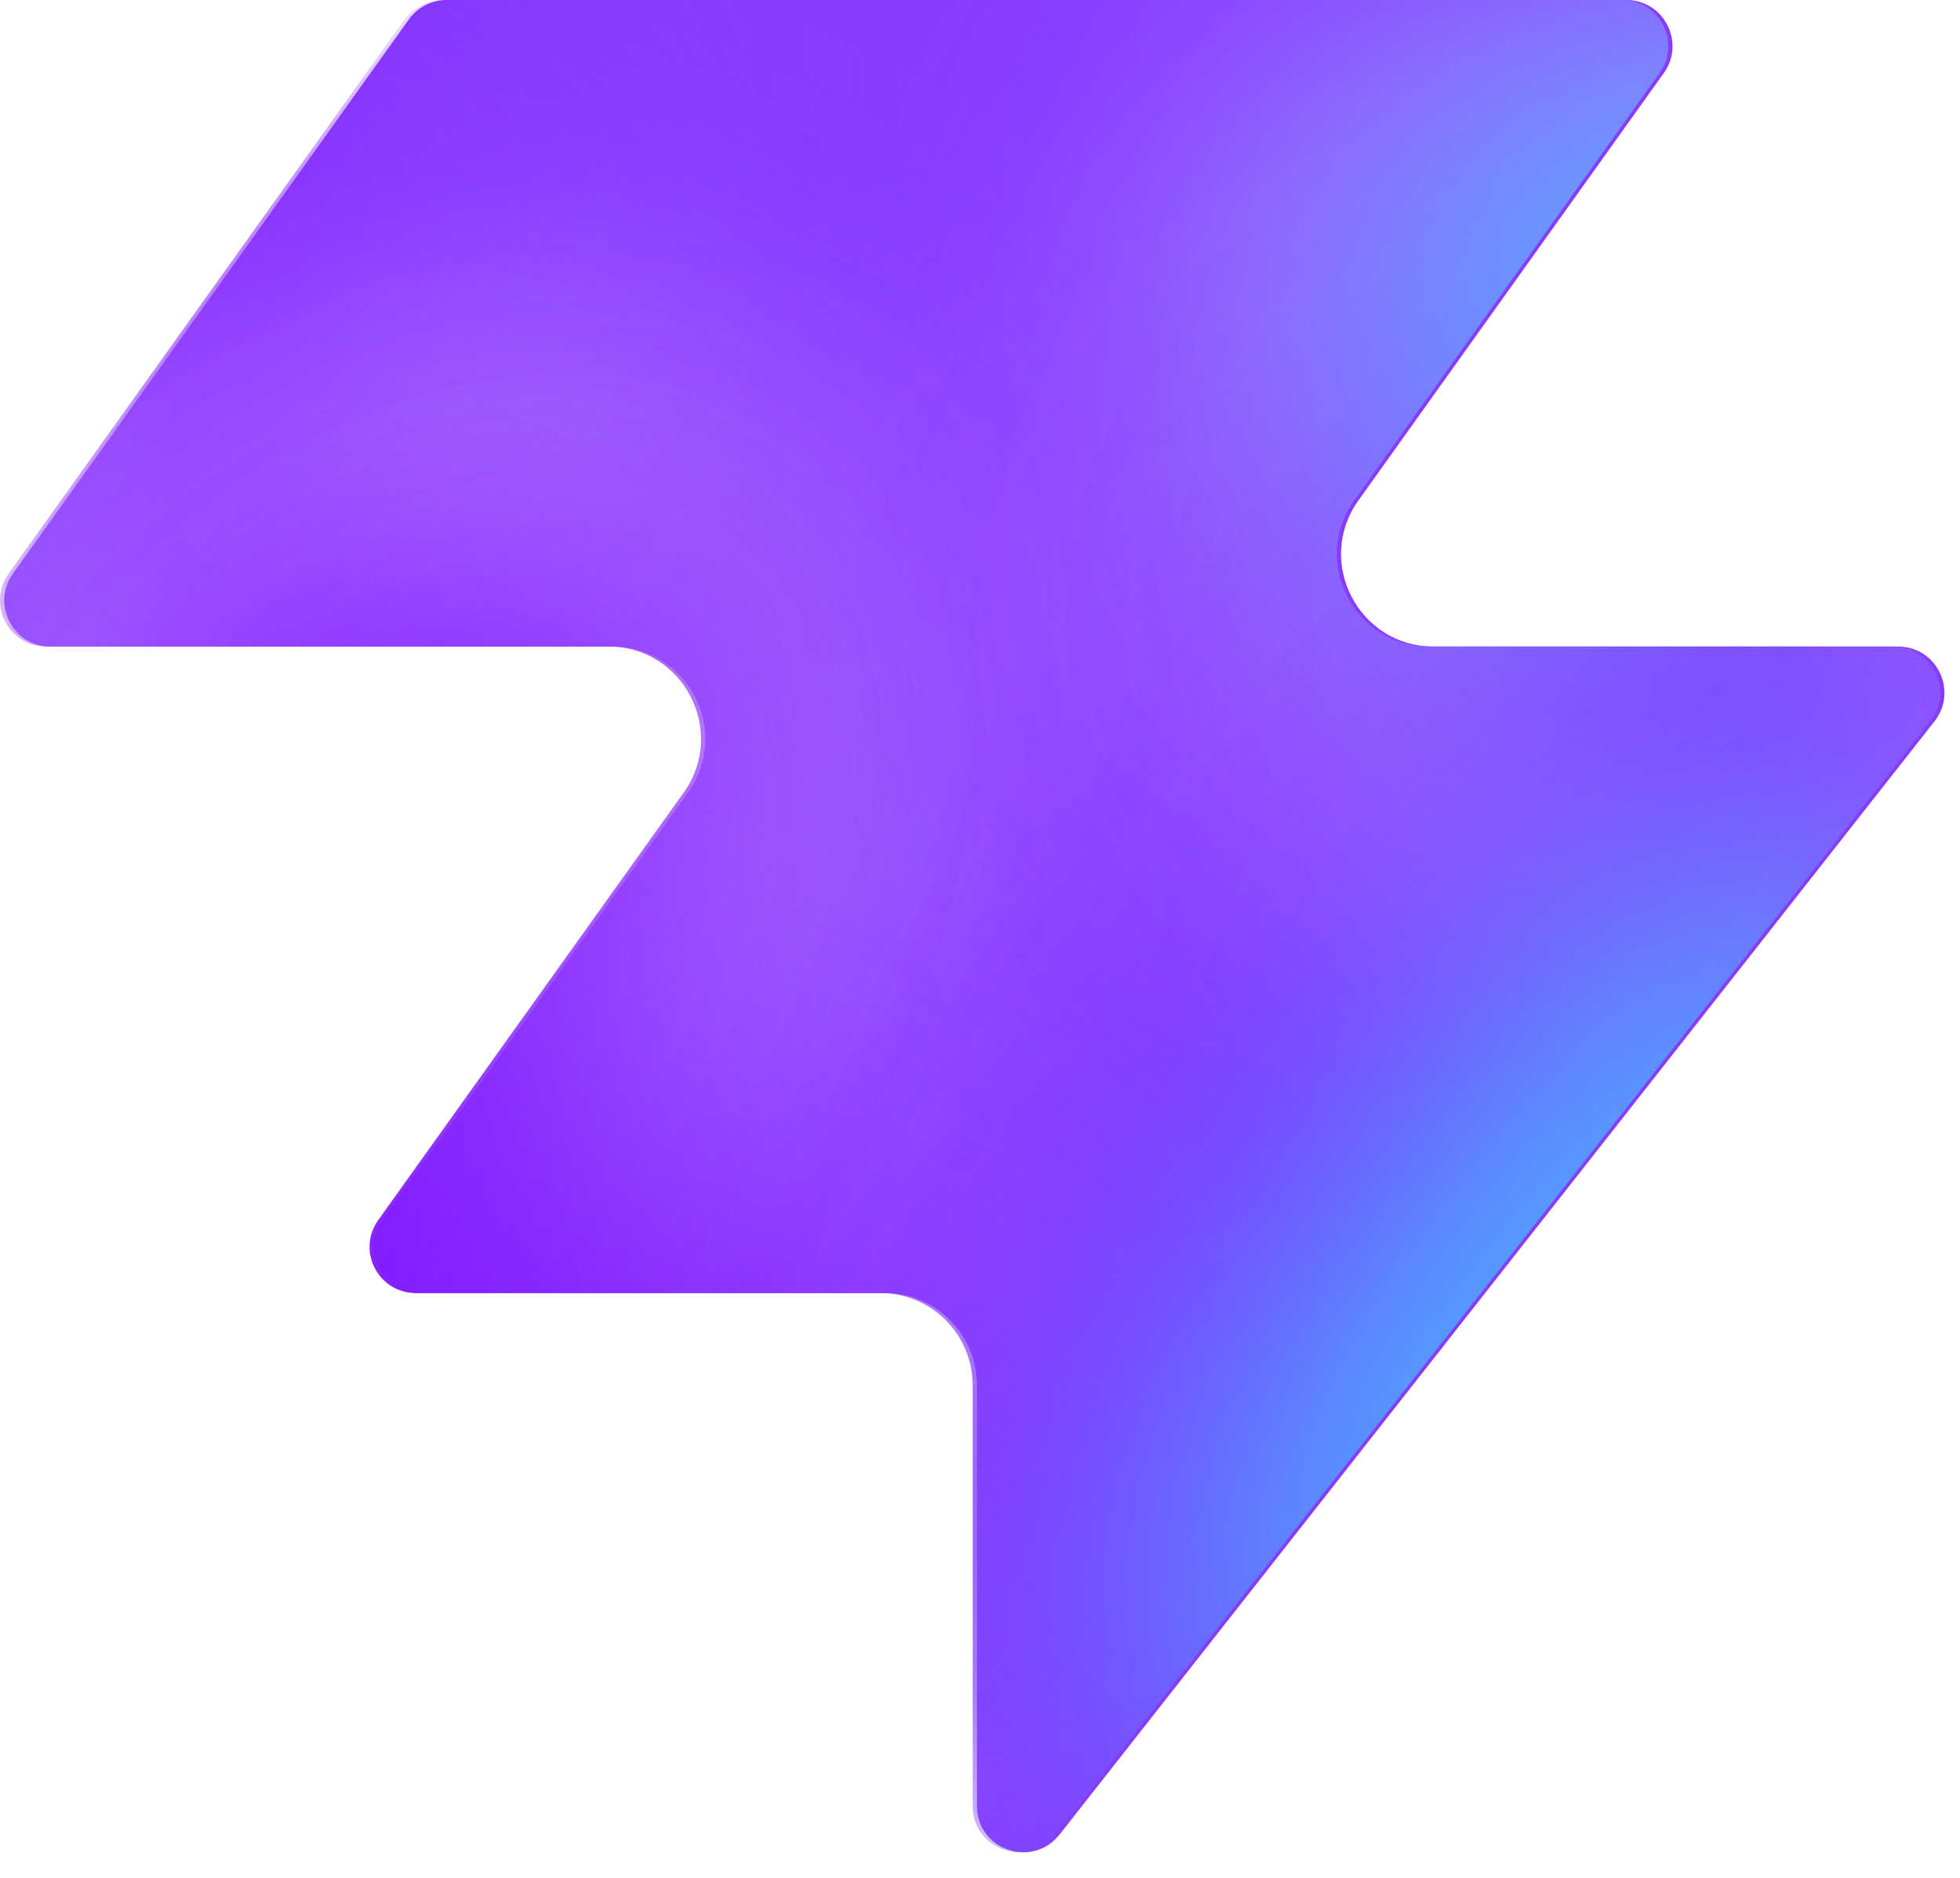
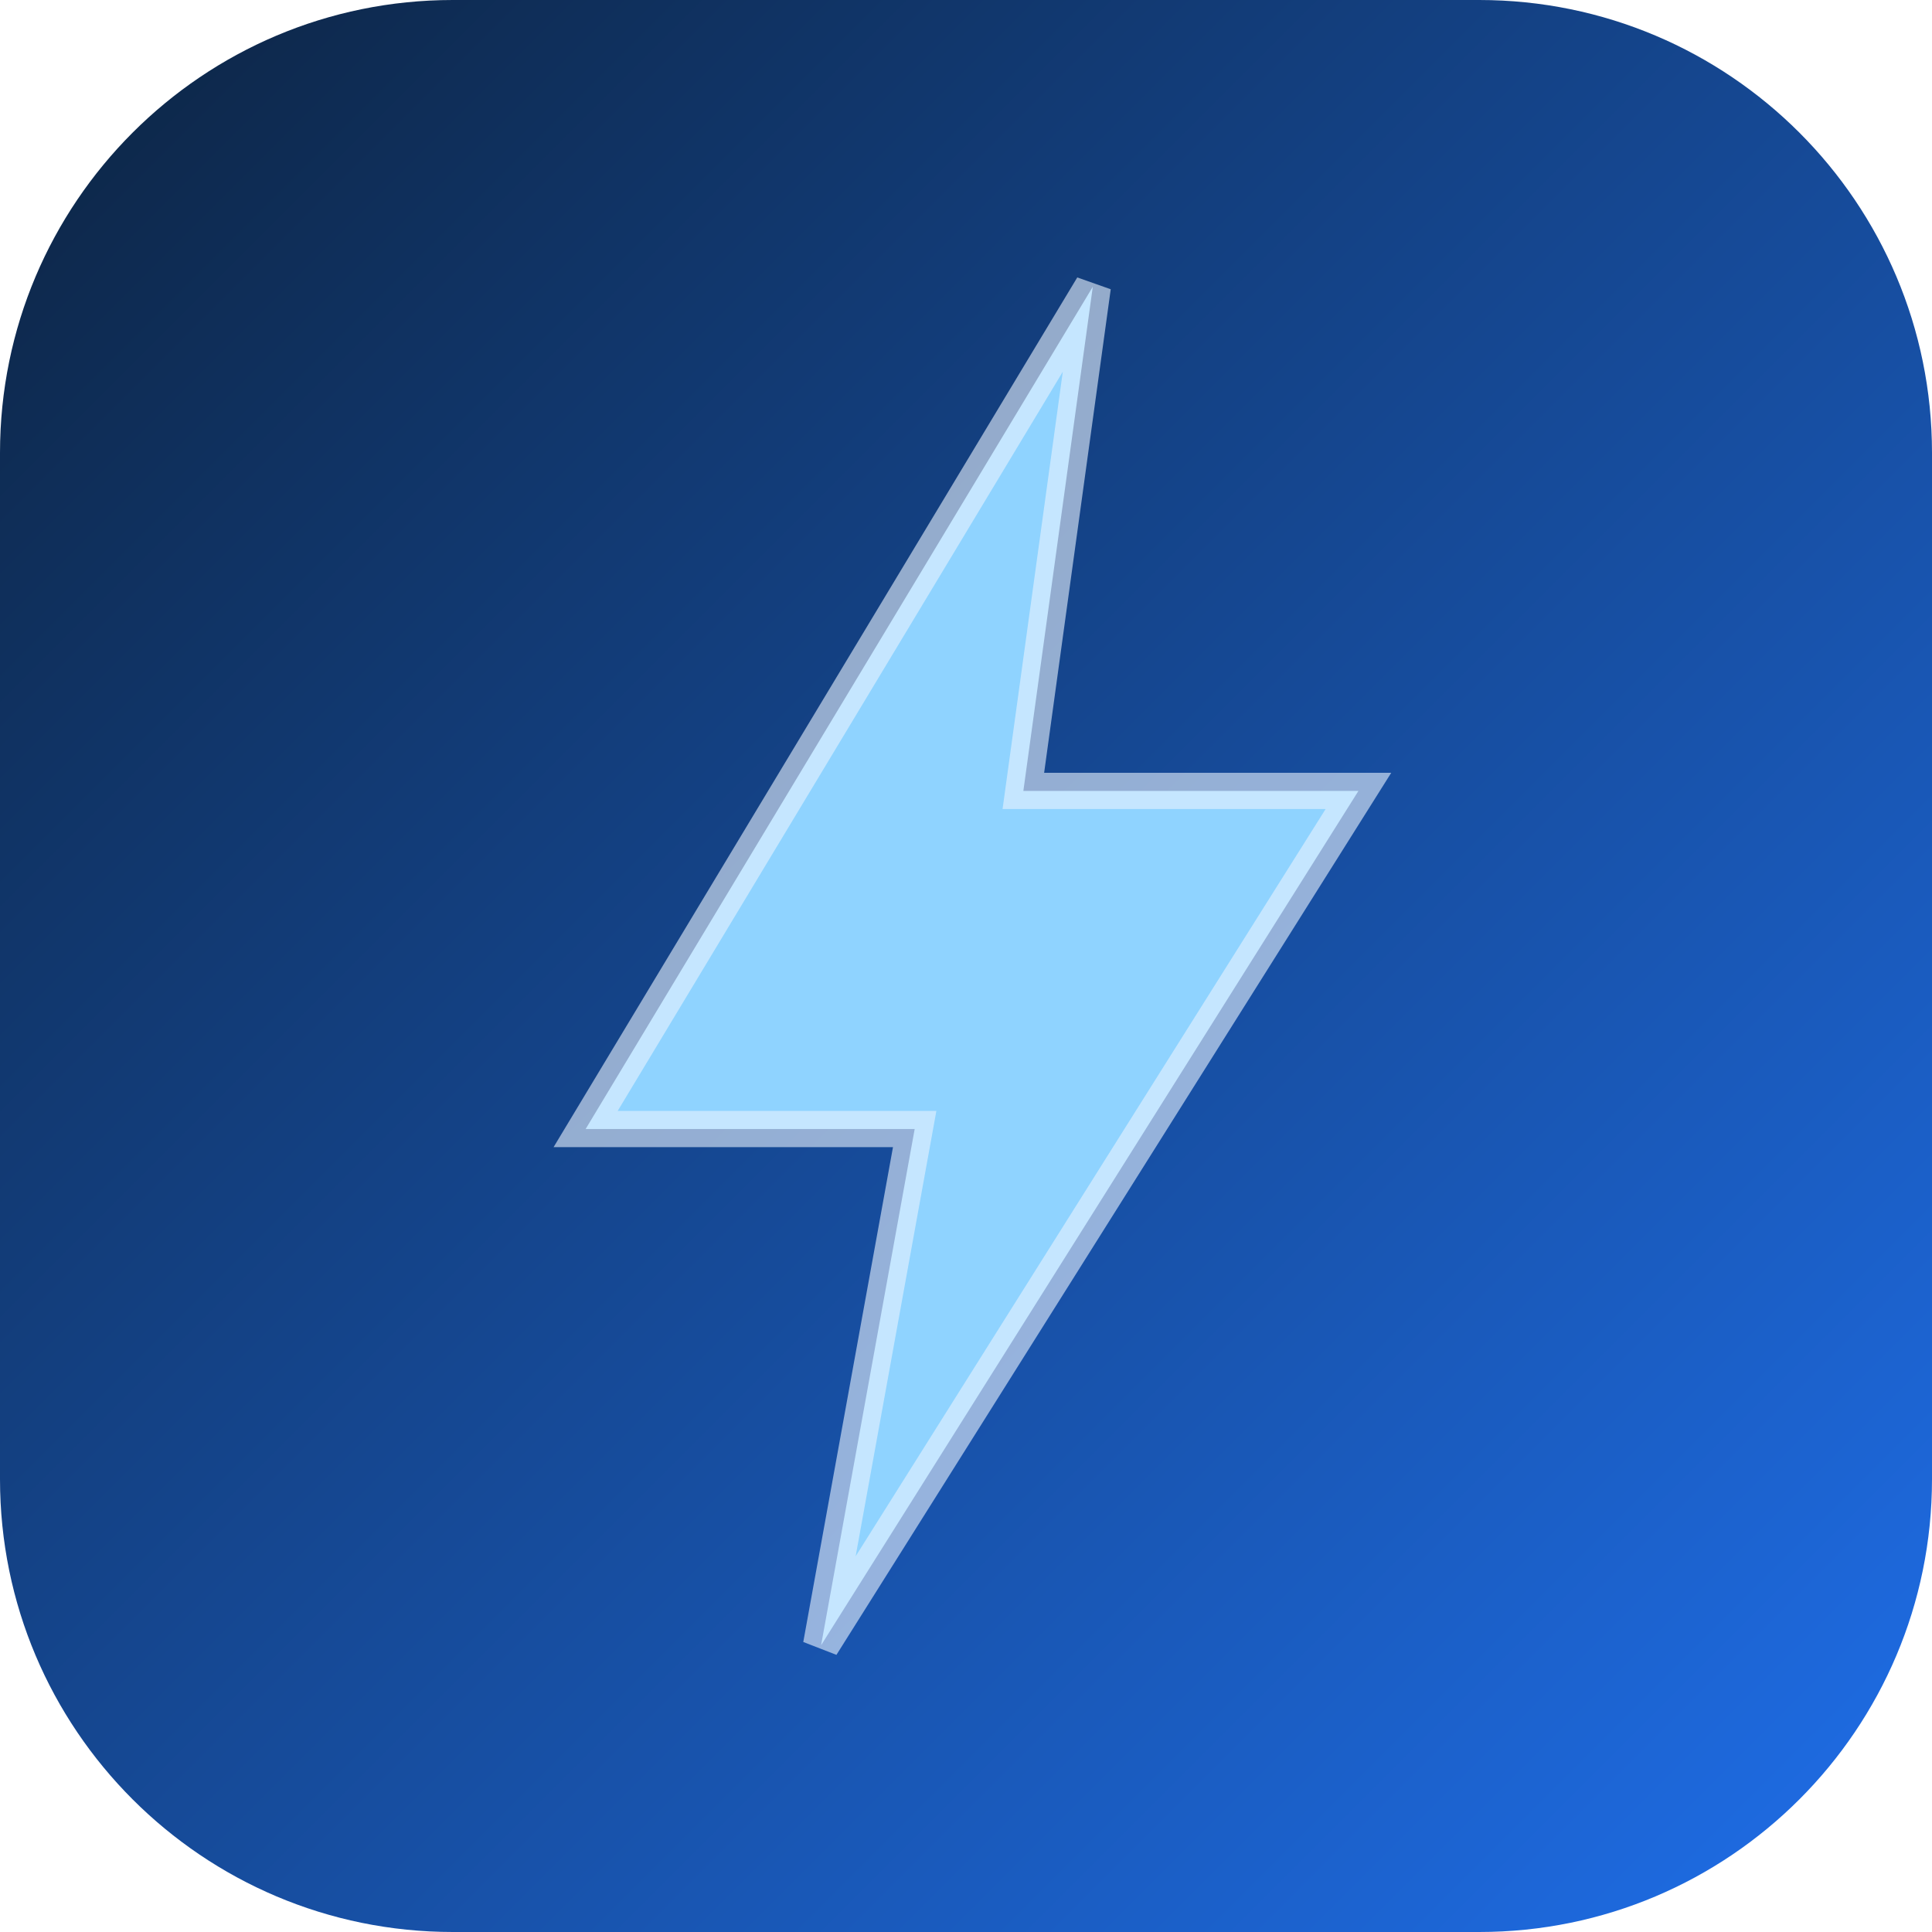
- <svg xmlns="http://www.w3.org/2000/svg" width="48" height="46" fill="none" viewBox="0 0 48 46">
-   <path fill="#863bff" d="M25.946 44.938c-.664.845-2.021.375-2.021-.698V33.937a2.26 2.26 0 0 0-2.262-2.262H10.287c-.92 0-1.456-1.04-.92-1.788l7.48-10.471c1.07-1.497 0-3.578-1.842-3.578H1.237c-.92 0-1.456-1.04-.92-1.788L10.013.474c.214-.297.556-.474.92-.474h28.894c.92 0 1.456 1.04.92 1.788l-7.48 10.471c-1.07 1.498 0 3.579 1.842 3.579h11.377c.943 0 1.473 1.088.89 1.83L25.947 44.94z" style="fill:#863bff;fill:color(display-p3 .525 .23 1);fill-opacity:1" />
-   <mask id="a" width="48" height="46" x="0" y="0" maskUnits="userSpaceOnUse" style="mask-type:alpha">
-     <path fill="#000" d="M25.842 44.938c-.664.844-2.021.375-2.021-.698V33.937a2.26 2.26 0 0 0-2.262-2.262H10.183c-.92 0-1.456-1.04-.92-1.788l7.48-10.471c1.07-1.498 0-3.579-1.842-3.579H1.133c-.92 0-1.456-1.04-.92-1.787L9.91.473c.214-.297.556-.474.92-.474h28.894c.92 0 1.456 1.04.92 1.788l-7.48 10.471c-1.07 1.498 0 3.578 1.842 3.578h11.377c.943 0 1.473 1.088.89 1.832L25.843 44.94z" style="fill:#000;fill-opacity:1" />
-   </mask>
-   <g mask="url(#a)">
-     <g filter="url(#b)">
-       <ellipse cx="5.508" cy="14.704" fill="#ede6ff" rx="5.508" ry="14.704" style="fill:#ede6ff;fill:color(display-p3 .927 .903 1);fill-opacity:1" transform="matrix(.00324 1 1 -.00324 -4.47 31.516)" />
-     </g>
-     <g filter="url(#c)">
-       <ellipse cx="10.399" cy="29.851" fill="#ede6ff" rx="10.399" ry="29.851" style="fill:#ede6ff;fill:color(display-p3 .927 .903 1);fill-opacity:1" transform="matrix(.00324 1 1 -.00324 -39.328 7.883)" />
-     </g>
-     <g filter="url(#d)">
-       <ellipse cx="5.508" cy="30.487" fill="#7e14ff" rx="5.508" ry="30.487" style="fill:#7e14ff;fill:color(display-p3 .492 .077 1);fill-opacity:1" transform="rotate(89.814 -25.913 -14.639)scale(1 -1)" />
-     </g>
-     <g filter="url(#e)">
-       <ellipse cx="5.508" cy="30.599" fill="#7e14ff" rx="5.508" ry="30.599" style="fill:#7e14ff;fill:color(display-p3 .492 .077 1);fill-opacity:1" transform="rotate(89.814 -32.644 -3.334)scale(1 -1)" />
-     </g>
-     <g filter="url(#f)">
-       <ellipse cx="5.508" cy="30.599" fill="#7e14ff" rx="5.508" ry="30.599" style="fill:#7e14ff;fill:color(display-p3 .492 .077 1);fill-opacity:1" transform="matrix(.00324 1 1 -.00324 -34.34 30.47)" />
-     </g>
-     <g filter="url(#g)">
-       <ellipse cx="14.072" cy="22.078" fill="#ede6ff" rx="14.072" ry="22.078" style="fill:#ede6ff;fill:color(display-p3 .927 .903 1);fill-opacity:1" transform="rotate(93.35 24.506 48.493)scale(-1 1)" />
-     </g>
-     <g filter="url(#h)">
-       <ellipse cx="3.47" cy="21.501" fill="#7e14ff" rx="3.47" ry="21.501" style="fill:#7e14ff;fill:color(display-p3 .492 .077 1);fill-opacity:1" transform="rotate(89.009 28.708 47.59)scale(-1 1)" />
-     </g>
-     <g filter="url(#i)">
-       <ellipse cx="3.47" cy="21.501" fill="#7e14ff" rx="3.47" ry="21.501" style="fill:#7e14ff;fill:color(display-p3 .492 .077 1);fill-opacity:1" transform="rotate(89.009 28.708 47.59)scale(-1 1)" />
-     </g>
-     <g filter="url(#j)">
-       <ellipse cx=".387" cy="8.972" fill="#7e14ff" rx="4.407" ry="29.108" style="fill:#7e14ff;fill:color(display-p3 .492 .077 1);fill-opacity:1" transform="rotate(39.51 .387 8.972)" />
-     </g>
-     <g filter="url(#k)">
-       <ellipse cx="47.523" cy="-6.092" fill="#7e14ff" rx="4.407" ry="29.108" style="fill:#7e14ff;fill:color(display-p3 .492 .077 1);fill-opacity:1" transform="rotate(37.892 47.523 -6.092)" />
-     </g>
-     <g filter="url(#l)">
-       <ellipse cx="41.412" cy="6.333" fill="#47bfff" rx="5.971" ry="9.665" style="fill:#47bfff;fill:color(display-p3 .28 .748 1);fill-opacity:1" transform="rotate(37.892 41.412 6.333)" />
-     </g>
-     <g filter="url(#m)">
-       <ellipse cx="-1.879" cy="38.332" fill="#7e14ff" rx="4.407" ry="29.108" style="fill:#7e14ff;fill:color(display-p3 .492 .077 1);fill-opacity:1" transform="rotate(37.892 -1.88 38.332)" />
-     </g>
-     <g filter="url(#n)">
-       <ellipse cx="-1.879" cy="38.332" fill="#7e14ff" rx="4.407" ry="29.108" style="fill:#7e14ff;fill:color(display-p3 .492 .077 1);fill-opacity:1" transform="rotate(37.892 -1.88 38.332)" />
-     </g>
-     <g filter="url(#o)">
-       <ellipse cx="35.651" cy="29.907" fill="#7e14ff" rx="4.407" ry="29.108" style="fill:#7e14ff;fill:color(display-p3 .492 .077 1);fill-opacity:1" transform="rotate(37.892 35.651 29.907)" />
-     </g>
-     <g filter="url(#p)">
-       <ellipse cx="38.418" cy="32.4" fill="#47bfff" rx="5.971" ry="15.297" style="fill:#47bfff;fill:color(display-p3 .28 .748 1);fill-opacity:1" transform="rotate(37.892 38.418 32.4)" />
-     </g>
-   </g>
+ <svg xmlns="http://www.w3.org/2000/svg" viewBox="0 0 64 64" width="64" height="64" role="img" aria-label="期末速通官">
  <defs>
-     <filter id="b" width="60.045" height="41.654" x="-19.77" y="16.149" color-interpolation-filters="sRGB" filterUnits="userSpaceOnUse">
-       <feFlood flood-opacity="0" result="BackgroundImageFix" />
-       <feBlend in="SourceGraphic" in2="BackgroundImageFix" result="shape" />
-       <feGaussianBlur result="effect1_foregroundBlur_2002_17158" stdDeviation="7.659" />
-     </filter>
-     <filter id="c" width="90.34" height="51.437" x="-54.613" y="-7.533" color-interpolation-filters="sRGB" filterUnits="userSpaceOnUse">
-       <feFlood flood-opacity="0" result="BackgroundImageFix" />
-       <feBlend in="SourceGraphic" in2="BackgroundImageFix" result="shape" />
-       <feGaussianBlur result="effect1_foregroundBlur_2002_17158" stdDeviation="7.659" />
-     </filter>
-     <filter id="d" width="79.355" height="29.4" x="-49.64" y="2.03" color-interpolation-filters="sRGB" filterUnits="userSpaceOnUse">
-       <feFlood flood-opacity="0" result="BackgroundImageFix" />
-       <feBlend in="SourceGraphic" in2="BackgroundImageFix" result="shape" />
-       <feGaussianBlur result="effect1_foregroundBlur_2002_17158" stdDeviation="4.596" />
-     </filter>
-     <filter id="e" width="79.579" height="29.4" x="-45.045" y="20.029" color-interpolation-filters="sRGB" filterUnits="userSpaceOnUse">
-       <feFlood flood-opacity="0" result="BackgroundImageFix" />
-       <feBlend in="SourceGraphic" in2="BackgroundImageFix" result="shape" />
-       <feGaussianBlur result="effect1_foregroundBlur_2002_17158" stdDeviation="4.596" />
-     </filter>
-     <filter id="f" width="79.579" height="29.4" x="-43.513" y="21.178" color-interpolation-filters="sRGB" filterUnits="userSpaceOnUse">
-       <feFlood flood-opacity="0" result="BackgroundImageFix" />
-       <feBlend in="SourceGraphic" in2="BackgroundImageFix" result="shape" />
-       <feGaussianBlur result="effect1_foregroundBlur_2002_17158" stdDeviation="4.596" />
-     </filter>
-     <filter id="g" width="74.749" height="58.852" x="15.756" y="-17.901" color-interpolation-filters="sRGB" filterUnits="userSpaceOnUse">
-       <feFlood flood-opacity="0" result="BackgroundImageFix" />
-       <feBlend in="SourceGraphic" in2="BackgroundImageFix" result="shape" />
-       <feGaussianBlur result="effect1_foregroundBlur_2002_17158" stdDeviation="7.659" />
-     </filter>
-     <filter id="h" width="61.377" height="25.362" x="23.548" y="2.284" color-interpolation-filters="sRGB" filterUnits="userSpaceOnUse">
-       <feFlood flood-opacity="0" result="BackgroundImageFix" />
-       <feBlend in="SourceGraphic" in2="BackgroundImageFix" result="shape" />
-       <feGaussianBlur result="effect1_foregroundBlur_2002_17158" stdDeviation="4.596" />
-     </filter>
-     <filter id="i" width="61.377" height="25.362" x="23.548" y="2.284" color-interpolation-filters="sRGB" filterUnits="userSpaceOnUse">
-       <feFlood flood-opacity="0" result="BackgroundImageFix" />
-       <feBlend in="SourceGraphic" in2="BackgroundImageFix" result="shape" />
-       <feGaussianBlur result="effect1_foregroundBlur_2002_17158" stdDeviation="4.596" />
-     </filter>
-     <filter id="j" width="56.045" height="63.649" x="-27.636" y="-22.853" color-interpolation-filters="sRGB" filterUnits="userSpaceOnUse">
-       <feFlood flood-opacity="0" result="BackgroundImageFix" />
-       <feBlend in="SourceGraphic" in2="BackgroundImageFix" result="shape" />
-       <feGaussianBlur result="effect1_foregroundBlur_2002_17158" stdDeviation="4.596" />
-     </filter>
-     <filter id="k" width="54.814" height="64.646" x="20.116" y="-38.415" color-interpolation-filters="sRGB" filterUnits="userSpaceOnUse">
-       <feFlood flood-opacity="0" result="BackgroundImageFix" />
-       <feBlend in="SourceGraphic" in2="BackgroundImageFix" result="shape" />
-       <feGaussianBlur result="effect1_foregroundBlur_2002_17158" stdDeviation="4.596" />
-     </filter>
-     <filter id="l" width="33.541" height="35.313" x="24.641" y="-11.323" color-interpolation-filters="sRGB" filterUnits="userSpaceOnUse">
-       <feFlood flood-opacity="0" result="BackgroundImageFix" />
-       <feBlend in="SourceGraphic" in2="BackgroundImageFix" result="shape" />
-       <feGaussianBlur result="effect1_foregroundBlur_2002_17158" stdDeviation="4.596" />
-     </filter>
-     <filter id="m" width="54.814" height="64.646" x="-29.286" y="6.009" color-interpolation-filters="sRGB" filterUnits="userSpaceOnUse">
-       <feFlood flood-opacity="0" result="BackgroundImageFix" />
-       <feBlend in="SourceGraphic" in2="BackgroundImageFix" result="shape" />
-       <feGaussianBlur result="effect1_foregroundBlur_2002_17158" stdDeviation="4.596" />
-     </filter>
-     <filter id="n" width="54.814" height="64.646" x="-29.286" y="6.009" color-interpolation-filters="sRGB" filterUnits="userSpaceOnUse">
-       <feFlood flood-opacity="0" result="BackgroundImageFix" />
-       <feBlend in="SourceGraphic" in2="BackgroundImageFix" result="shape" />
-       <feGaussianBlur result="effect1_foregroundBlur_2002_17158" stdDeviation="4.596" />
-     </filter>
-     <filter id="o" width="54.814" height="64.646" x="8.244" y="-2.416" color-interpolation-filters="sRGB" filterUnits="userSpaceOnUse">
-       <feFlood flood-opacity="0" result="BackgroundImageFix" />
-       <feBlend in="SourceGraphic" in2="BackgroundImageFix" result="shape" />
-       <feGaussianBlur result="effect1_foregroundBlur_2002_17158" stdDeviation="4.596" />
-     </filter>
-     <filter id="p" width="39.409" height="43.623" x="18.713" y="10.588" color-interpolation-filters="sRGB" filterUnits="userSpaceOnUse">
-       <feFlood flood-opacity="0" result="BackgroundImageFix" />
-       <feBlend in="SourceGraphic" in2="BackgroundImageFix" result="shape" />
-       <feGaussianBlur result="effect1_foregroundBlur_2002_17158" stdDeviation="4.596" />
-     </filter>
+     <linearGradient id="bg" x1="0" y1="0" x2="1" y2="1">
+       <stop offset="0" stop-color="#0c2340" />
+       <stop offset="1" stop-color="#1f6feb" />
+     </linearGradient>
  </defs>
+   <rect width="64" height="64" rx="15" fill="url(#bg)" />
+   <path d="M36.2 9.5 19.4 37.4h10.9L27.2 54.5 45 26.2H33.9L36.2 9.5Z" fill="#8fd3ff" />
+   <path d="M36.2 9.5 19.4 37.4h10.9L27.2 54.5 45 26.2H33.9L36.2 9.5Z" fill="none" stroke="#eaf4ff" stroke-width="1.2" opacity=".6" />
</svg>
